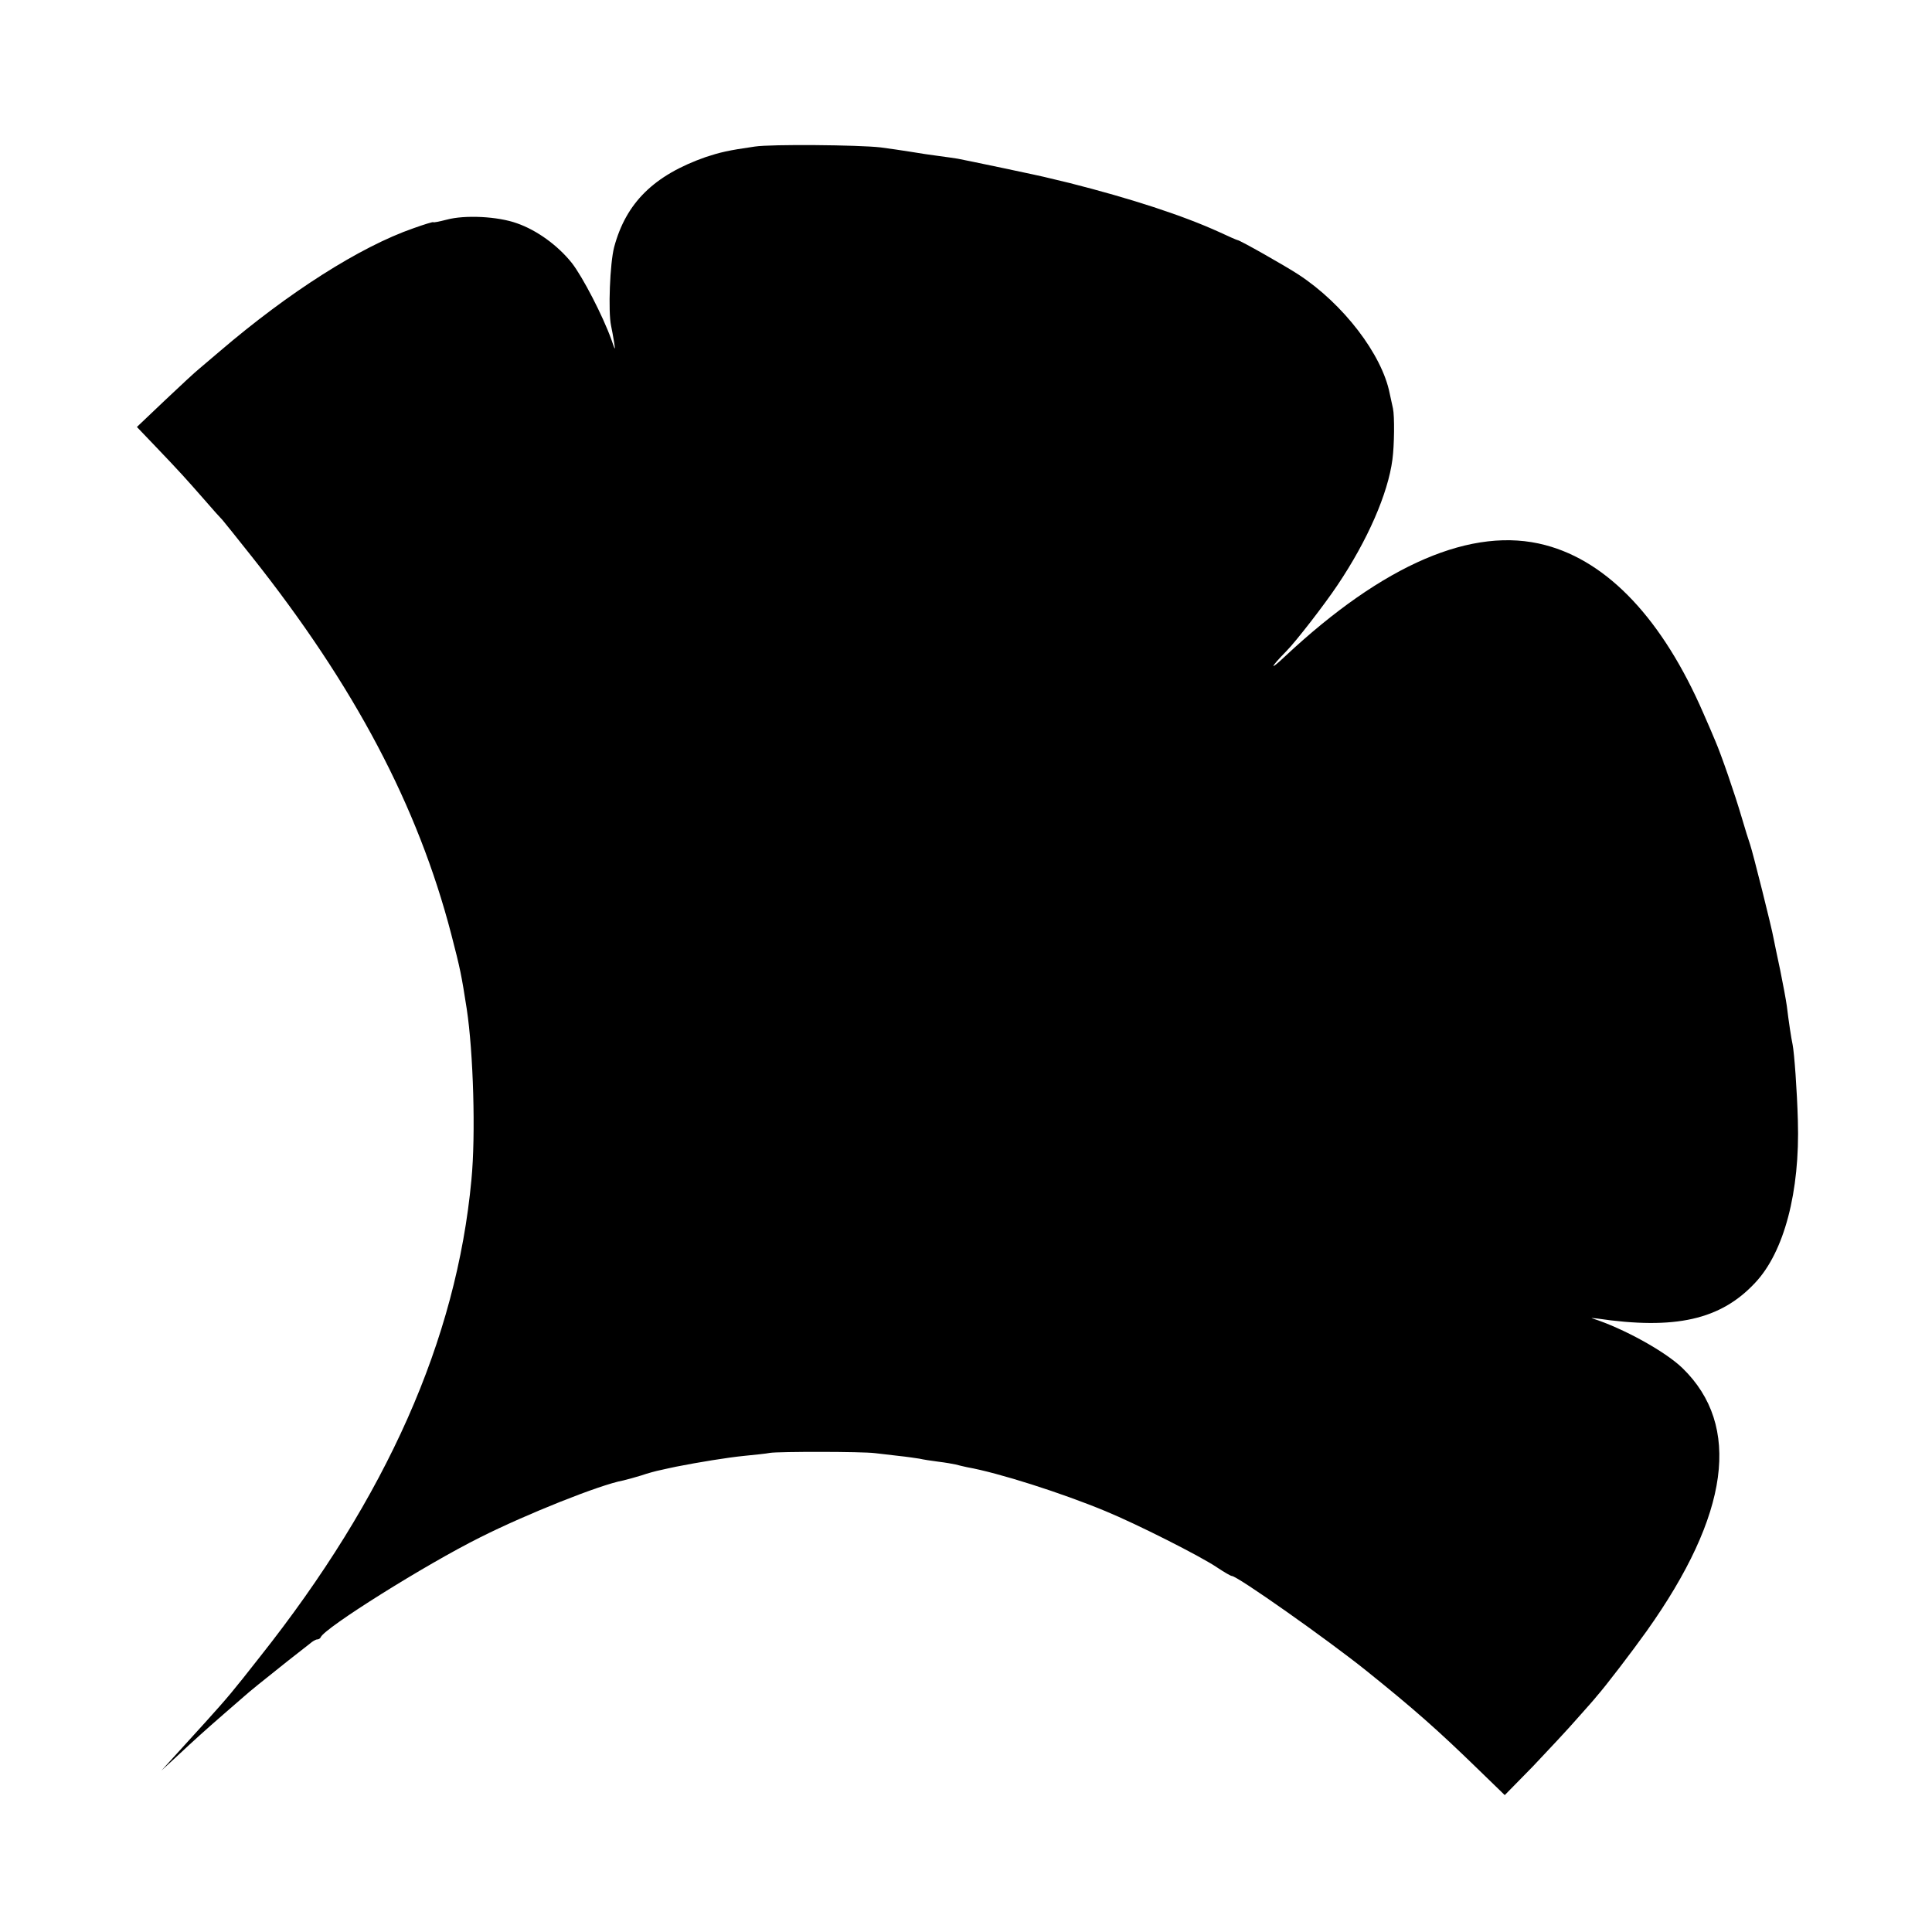
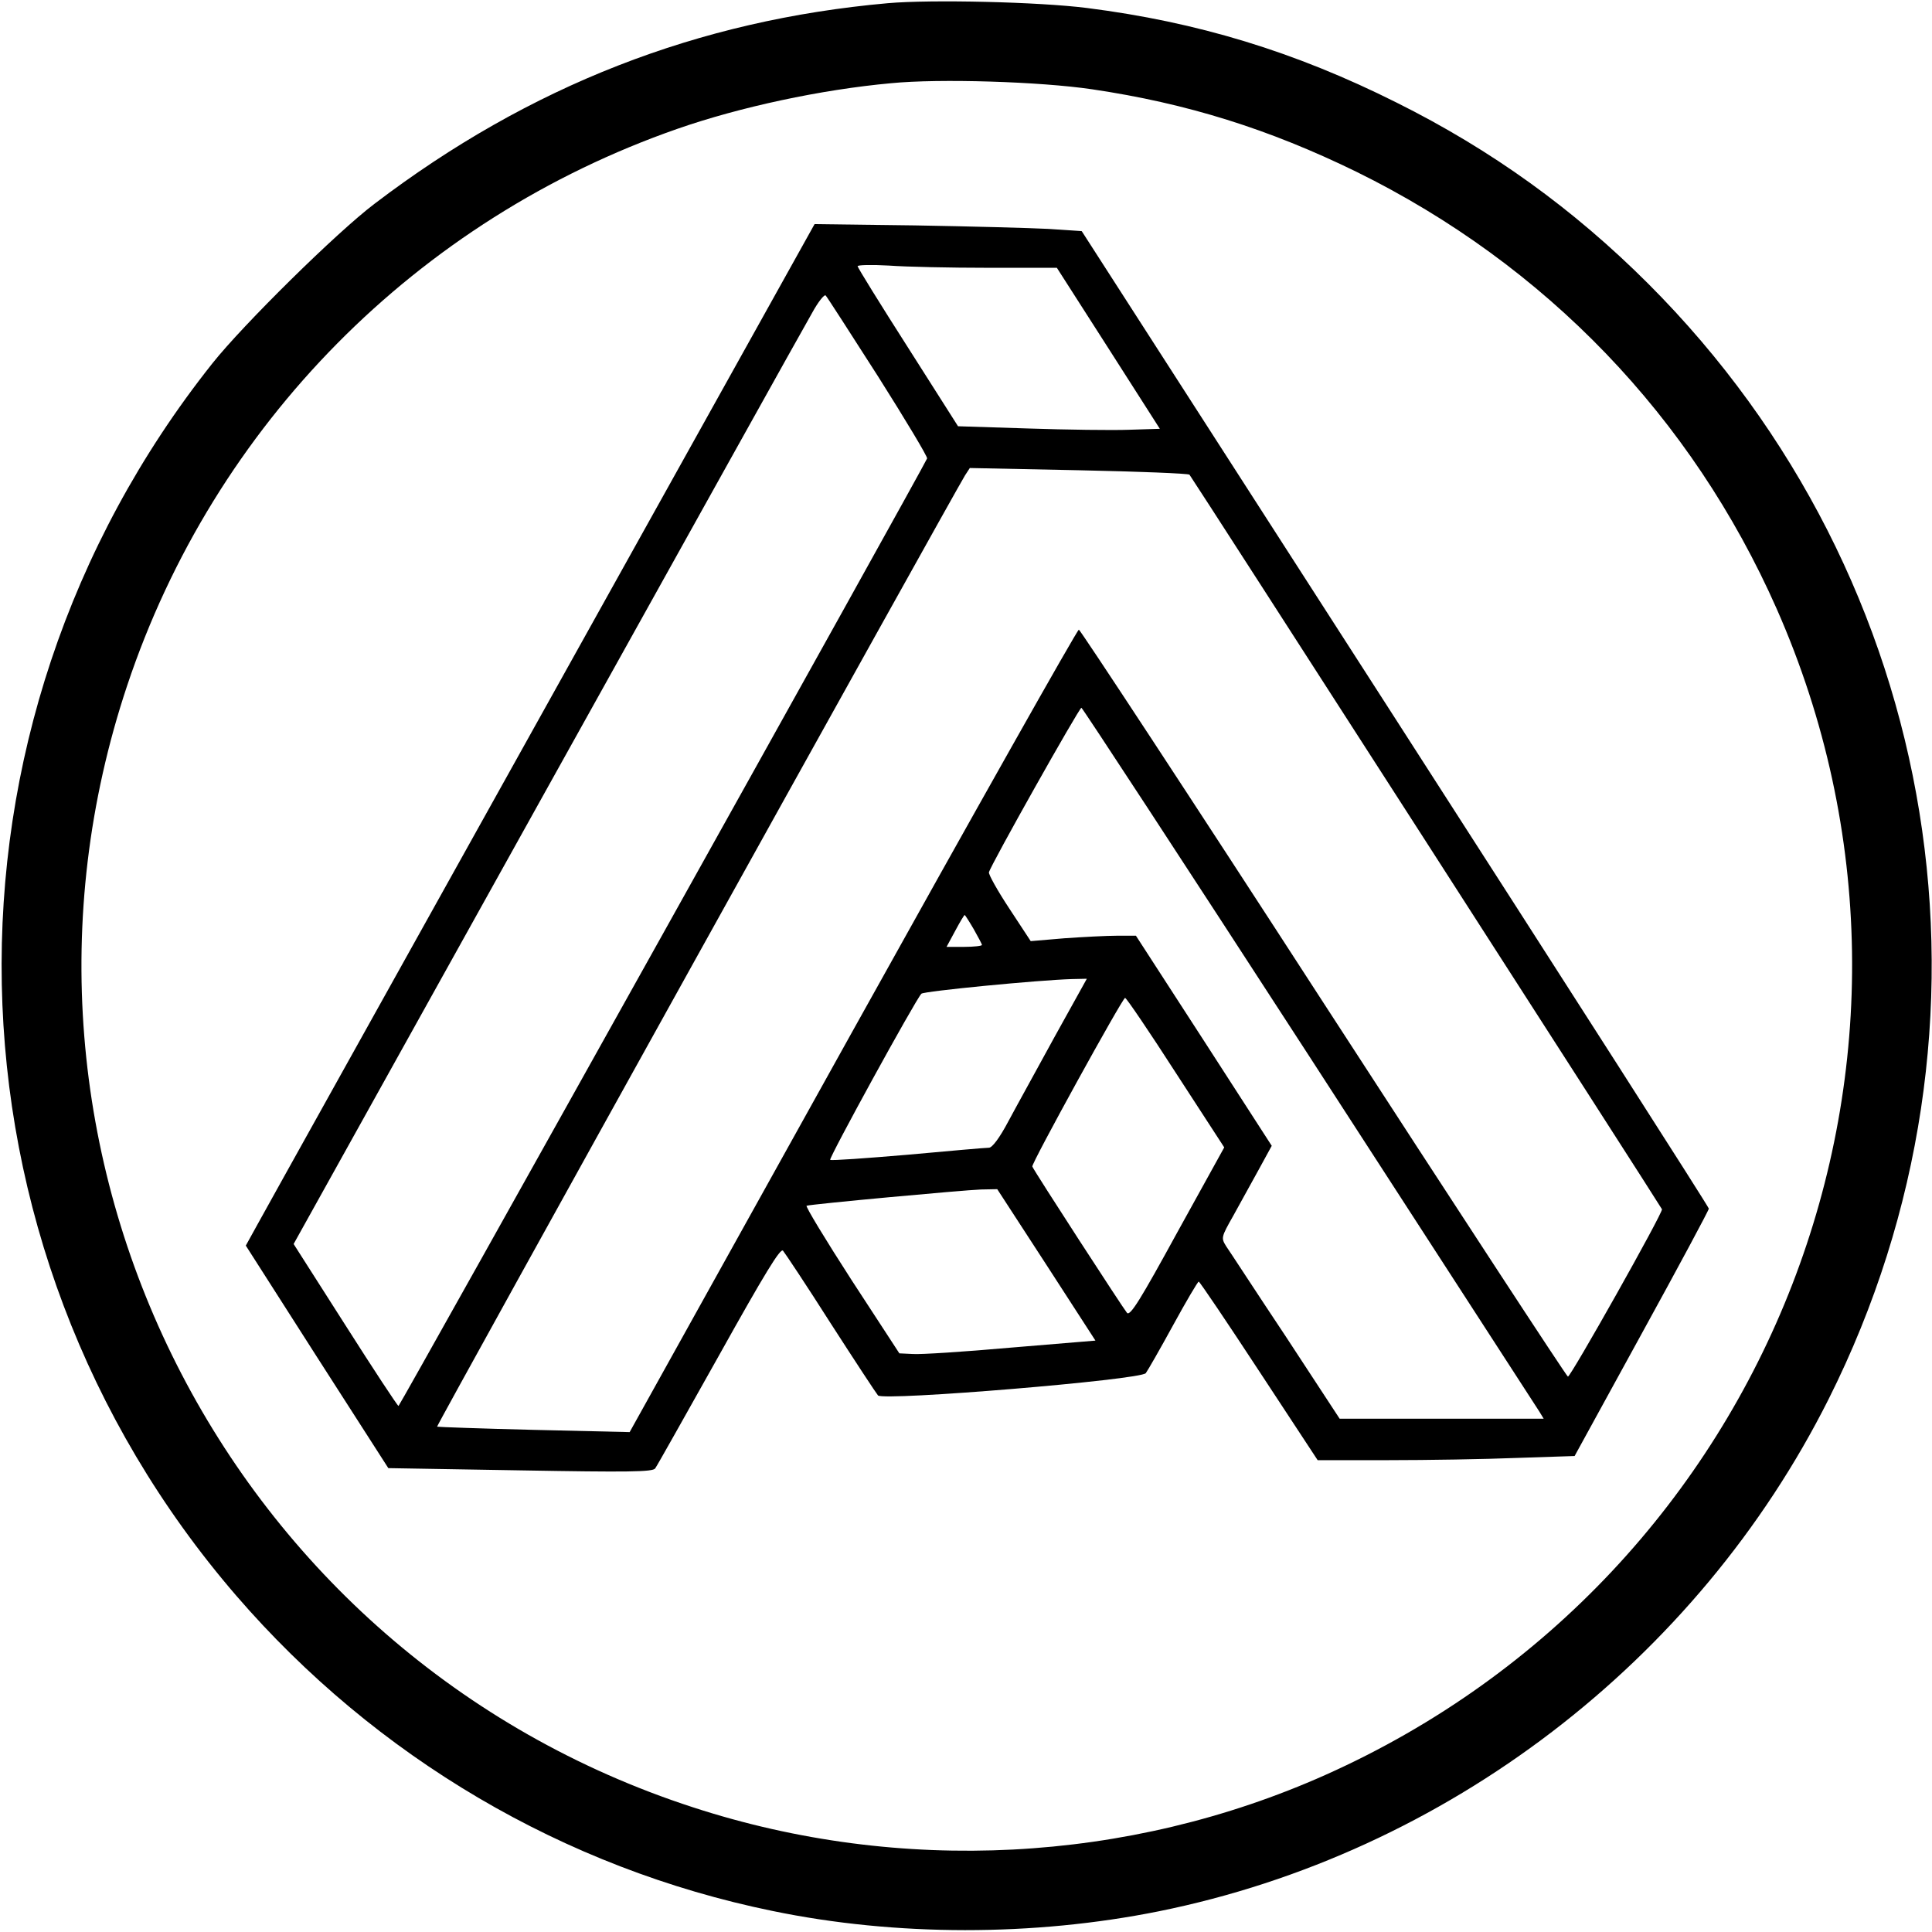
- <svg xmlns="http://www.w3.org/2000/svg" version="1.0" width="700pt" height="700pt" viewBox="0 0 700 700" preserveAspectRatio="xMidYMid meet">
-   <g transform="translate(0,700) scale(0.1,-0.1)" fill="#000000" stroke="none">
-     <path d="M2735 6469 c-98 -14 -126 -21 -178 -38 -188 -66 -289 -166 -332 -327 -15 -58 -22 -232 -11 -284 3 -14 8 -41 11 -60 5 -32 4 -31 -10 10 -31 86 -104 227 -143 277 -51 64 -127 119 -199 144 -69 25 -189 31 -255 13 -27 -7 -48 -11 -48 -9 0 2 -33 -8 -72 -22 -193 -67 -452 -232 -702 -446 -27 -23 -60 -51 -73 -62 -14 -11 -70 -63 -126 -116 l-101 -96 66 -69 c90 -94 114 -121 178 -194 30 -35 60 -68 66 -74 5 -6 53 -65 105 -131 374 -471 603 -905 724 -1370 33 -127 37 -148 56 -270 24 -157 33 -457 17 -620 -54 -579 -307 -1149 -767 -1729 -98 -125 -114 -144 -196 -235 -54 -59 -60 -66 -120 -132 l-40 -44 50 46 c76 71 104 96 175 158 36 31 70 61 76 66 14 13 72 60 154 125 36 28 73 57 83 65 9 8 21 15 26 15 5 0 11 3 13 8 14 34 381 264 578 362 167 84 435 191 518 206 13 3 42 11 65 18 23 8 56 17 72 20 17 4 41 9 55 12 81 16 185 33 245 39 39 4 81 8 95 11 32 5 334 5 380 -1 19 -2 58 -7 86 -10 29 -3 62 -8 75 -10 13 -3 44 -8 69 -11 25 -3 53 -8 62 -10 10 -3 29 -7 42 -10 113 -20 342 -93 501 -159 112 -46 346 -164 406 -205 24 -16 48 -30 52 -30 20 0 346 -230 487 -343 173 -139 259 -215 403 -355 l99 -96 102 104 c55 58 128 136 161 174 33 37 65 73 70 80 32 36 129 163 181 236 301 423 344 745 130 953 -63 61 -216 145 -326 180 -8 2 -1 2 15 0 284 -42 449 -5 574 129 105 111 163 330 155 588 -3 110 -13 245 -19 275 -5 23 -14 82 -21 140 -3 22 -14 81 -24 130 -11 50 -21 101 -24 115 -6 36 -75 311 -85 340 -5 14 -19 59 -31 100 -24 82 -74 227 -95 275 -7 17 -26 62 -43 100 -147 339 -345 550 -573 610 -263 70 -586 -69 -944 -404 -57 -54 -54 -41 5 19 35 35 140 171 186 240 109 162 183 332 199 455 7 51 8 158 2 185 -2 8 -7 33 -12 55 -28 141 -168 324 -330 430 -47 31 -213 125 -221 125 -2 0 -32 13 -66 29 -134 61 -322 122 -543 178 -33 8 -67 16 -75 18 -25 7 -303 65 -330 70 -14 2 -45 7 -70 10 -25 3 -70 10 -100 15 -30 5 -80 12 -110 16 -79 9 -396 12 -455 3z" />
-   </g>
+ <svg xmlns="http://www.w3.org/2000/svg" version="1" width="808" height="808" viewBox="0 0 606 606">
+   <path d="M278.5 1c-59.6 5.3-112.4 25.9-161 62.9-11.8 8.9-41.3 38-50.9 50.1-90.9 114.4-87.7 276.1 7.5 386.5 43.8 50.7 102.8 85.5 168.2 98.9 38.7 8 81.9 8 121.2.1 90.1-18.2 168.8-78.4 210.1-160.7 58.7-117.1 36-257.2-56.6-349.8-23.4-23.4-49.2-42-78.9-56.8-31.9-16-62.5-25.3-97.2-29.7-15-1.9-48.7-2.7-62.4-1.5zm64 27c29.8 4.4 55.6 12.5 83 25.9 59.3 29.2 105.2 76.9 131.8 137.1 61.7 139.9-1.5 303.1-141.5 365.7-62 27.7-133.4 31.4-198.4 10.2C70.8 519.3-8.9 361.2 39.9 215c27.3-81.8 90.9-146.1 172.6-174.6 19.5-6.8 45-12.3 67-14.3 15.2-1.5 46.7-.5 63 1.9z" />
+   <path d="M170 223.8C123 308.2 82.8 380.3 80.8 384l-3.7 6.7 22.3 34.9 22.4 34.9 41.3.7c34 .6 41.6.5 42.4-.6.6-.8 9.5-16.7 20-35.4 14.5-26 19.3-33.8 20.1-32.9.6.7 7.4 10.9 14.9 22.7 7.6 11.8 14.3 22 14.9 22.7 1.7 1.8 82.6-4.9 84-7 .6-.8 4.5-7.6 8.6-15.1s7.7-13.6 8-13.6c.3 0 8.8 12.6 18.9 28l18.4 28h22.2c12.2 0 30.3-.3 40.3-.7l18.1-.6 21-38.3c11.6-21.1 21.1-38.8 21.1-39.3s-44.3-69.7-98.4-153.8L339.3 72.5l-10.4-.7c-5.7-.3-24.6-.8-41.9-1.1l-31.5-.4L170 223.8zM310 84h21.5l16.2 25.3 16.1 25.2-9.6.3c-5.3.2-19.6 0-31.7-.4l-22-.7-15.7-24.7C276.1 95.4 269 83.9 269 83.5c0-.4 4.4-.5 9.8-.2 5.3.4 19.4.7 31.2.7zm-34.5 34.2c8.6 13.6 15.5 25.1 15.3 25.6-1 2.6-165.4 297.2-165.8 297.2-.3 0-7.8-11.4-16.7-25.4l-16.2-25.4 79.5-142.9c43.7-78.5 81.1-145.7 83.1-149.1 1.9-3.5 3.9-6 4.3-5.5.4.4 7.8 11.9 16.5 25.5zm97.6 30.7c.6.6 147.9 229.6 148.2 230.4.4 1-28.7 52.7-29.5 52.5-.5-.2-35-53-76.7-117.3-41.7-64.4-76.3-117-76.7-117-.5 0-32.4 56.6-70.9 125.8l-70 125.9-30-.7c-16.5-.4-30.2-.9-30.4-1-.3-.3 161.5-291.7 165.6-298.4l1.5-2.3 34.2.7c18.7.4 34.4 1 34.7 1.4zm37.5 182.3c38.9 60.1 71.4 110.3 72.2 111.5l1.4 2.3h-64l-16.9-25.8c-9.4-14.1-17.7-26.9-18.7-28.3-1.6-2.6-1.6-2.8 2.2-9.5 2.1-3.8 5.7-10.3 8-14.5l4.1-7.5-21.3-33-21.3-32.9h-5.9c-3.3 0-10.7.4-16.5.8l-10.6.9-6.7-10.2c-3.7-5.6-6.6-10.8-6.4-11.4.5-2.2 28.3-51.6 29-51.6.3 0 32.5 49.2 71.4 109.2zm-105.2-39.8c1.4 2.5 2.6 4.7 2.6 5 0 .3-2.5.6-5.6.6h-5.5l2.7-5c1.5-2.8 2.8-5 3-5 .1 0 1.4 2 2.8 4.4zm25.4 33.8c-5.5 10.1-12.1 22-14.5 26.5-2.8 5.3-5.1 8.3-6.1 8.3s-12.4 1-25.5 2.2c-13 1.1-24 1.9-24.3 1.6-.5-.5 26.7-50.1 28.6-52.1.7-.8 36.8-4.3 47.2-4.6l4.7-.1-10.1 18.2zm38 11.3l15.2 23.4-14.7 26.6c-11.6 21.2-14.8 26.4-15.8 25.3-1-1.1-29.1-44.4-29.7-45.9-.4-.8 28.3-52.9 29.1-52.9.4 0 7.6 10.6 15.9 23.5zm-40.6 60.2l15.4 23.8-26.5 2.2c-14.6 1.3-28.5 2.2-30.8 2l-4.2-.2-15-23c-8.2-12.7-14.5-23.1-14.1-23.3 1.4-.5 49.1-4.9 54.7-5.1l5.1-.1 15.4 23.7z" />
</svg>
